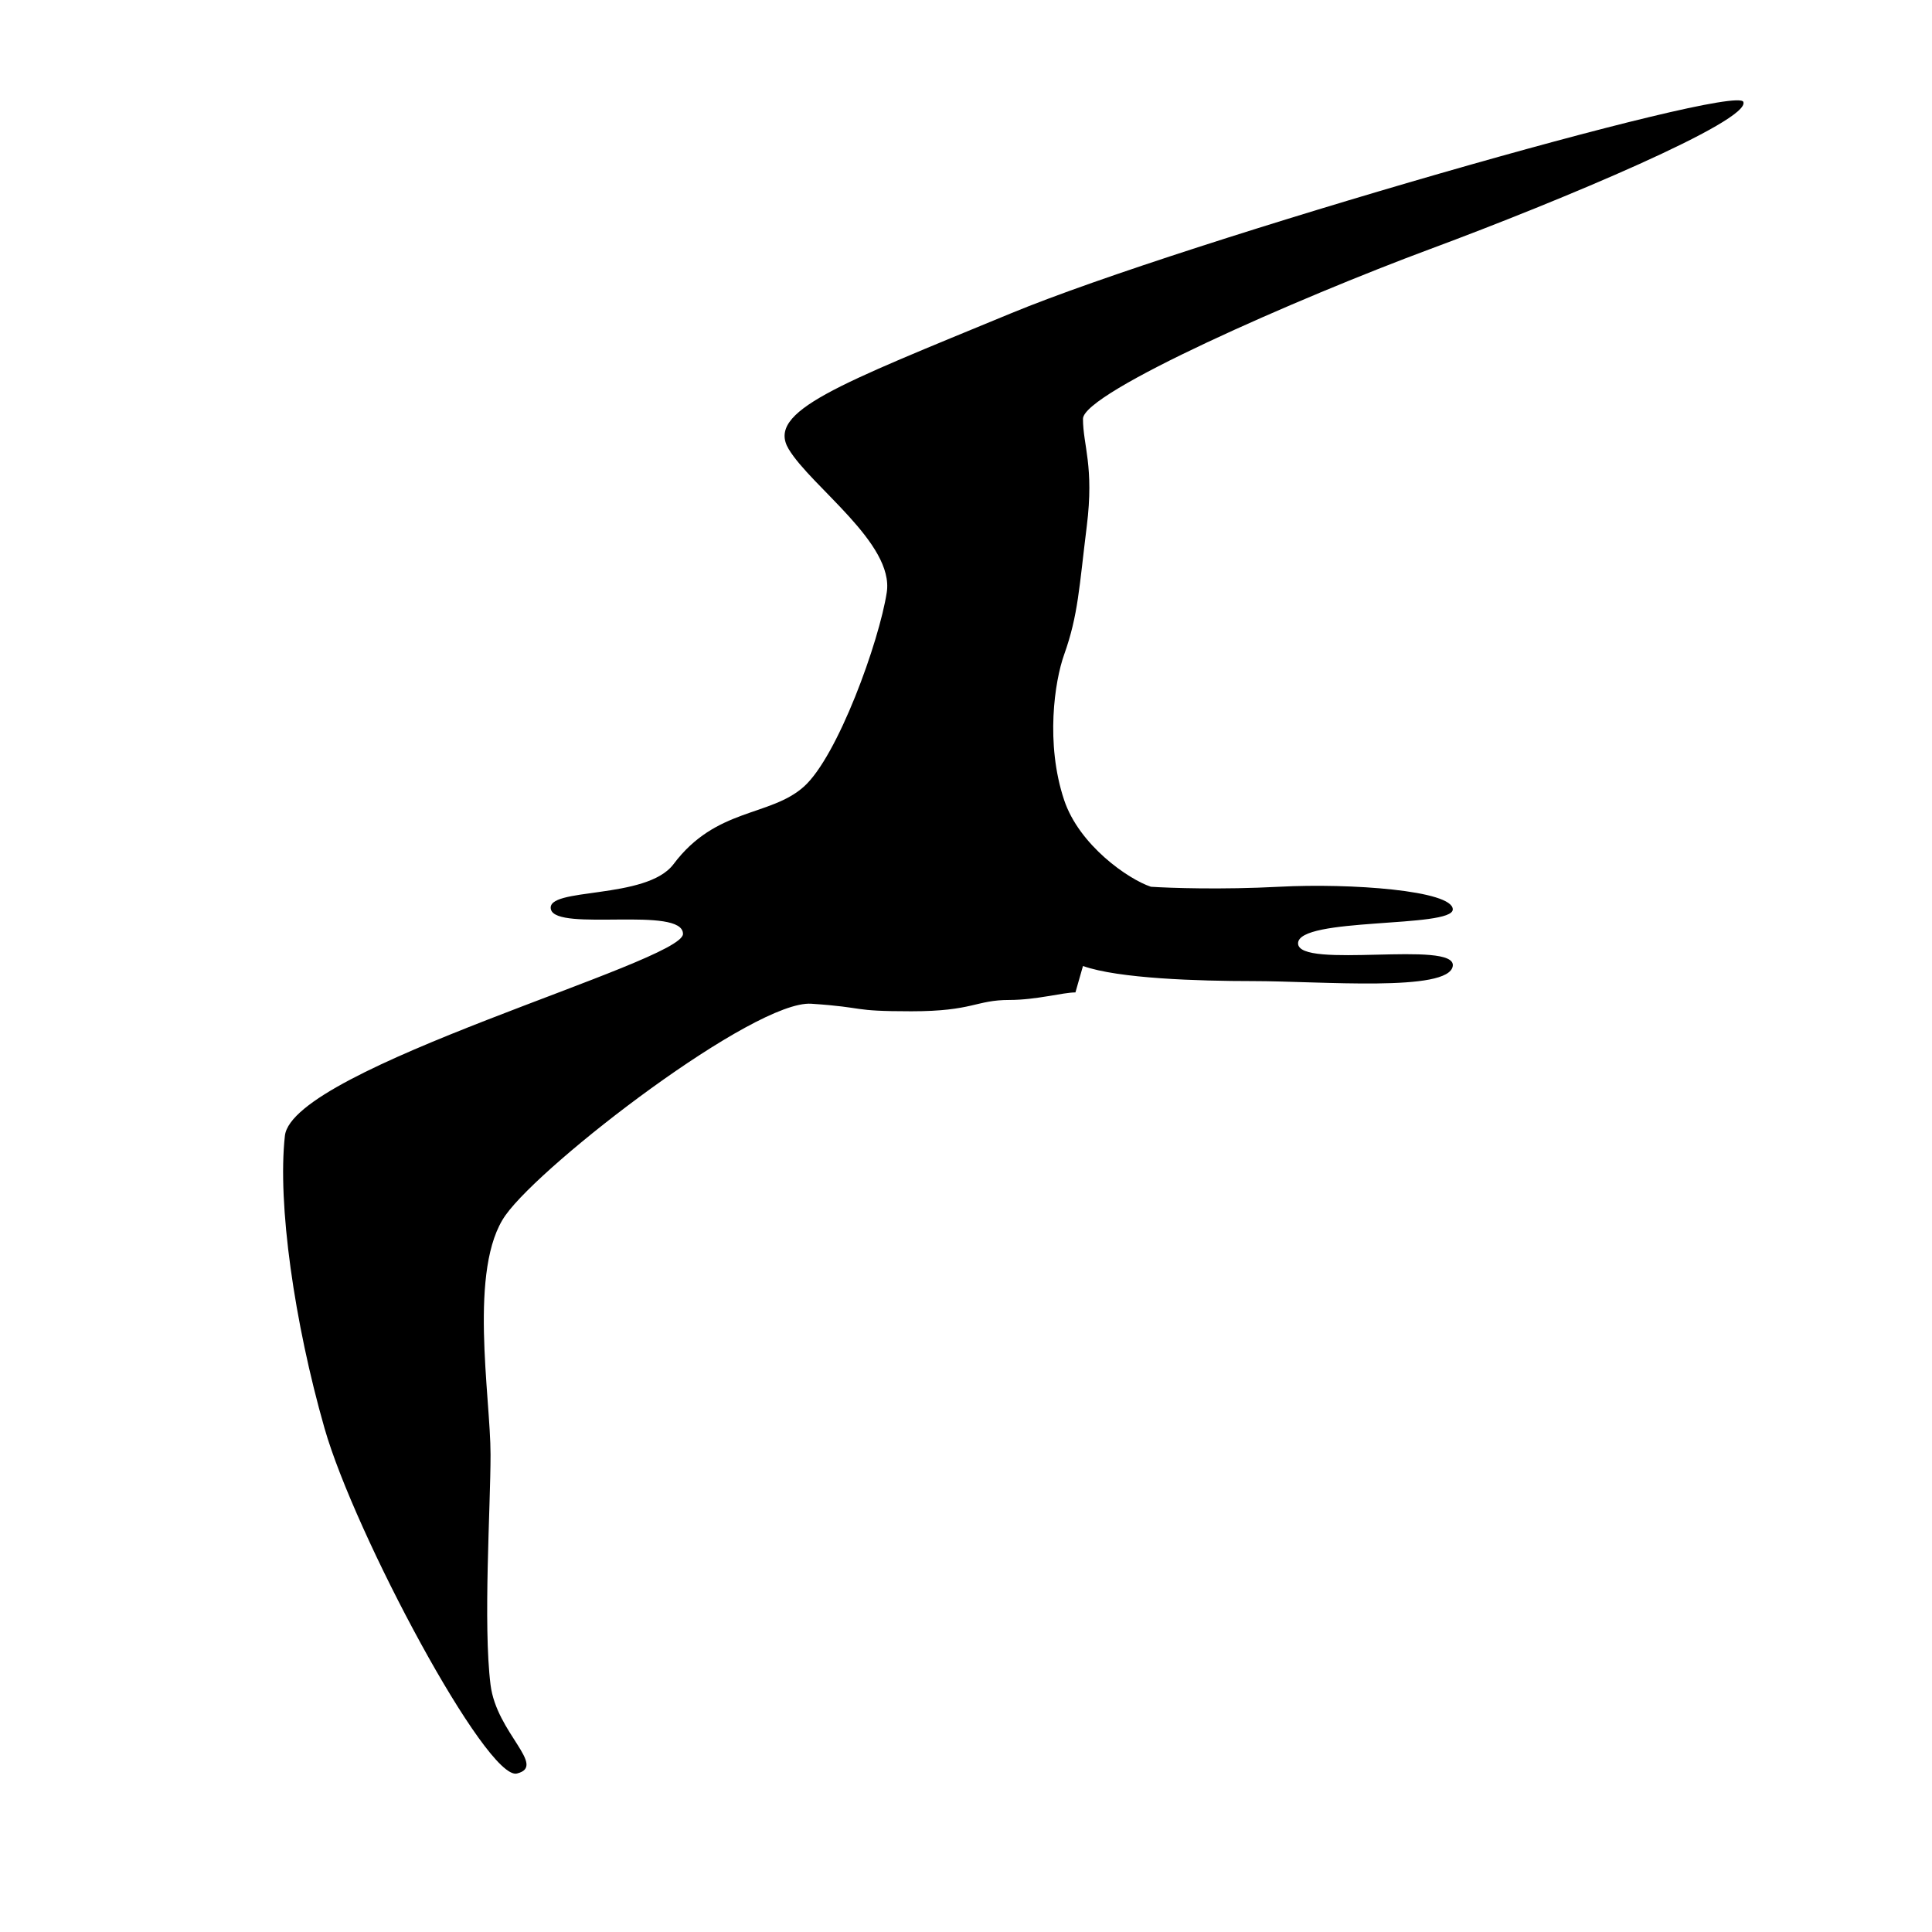
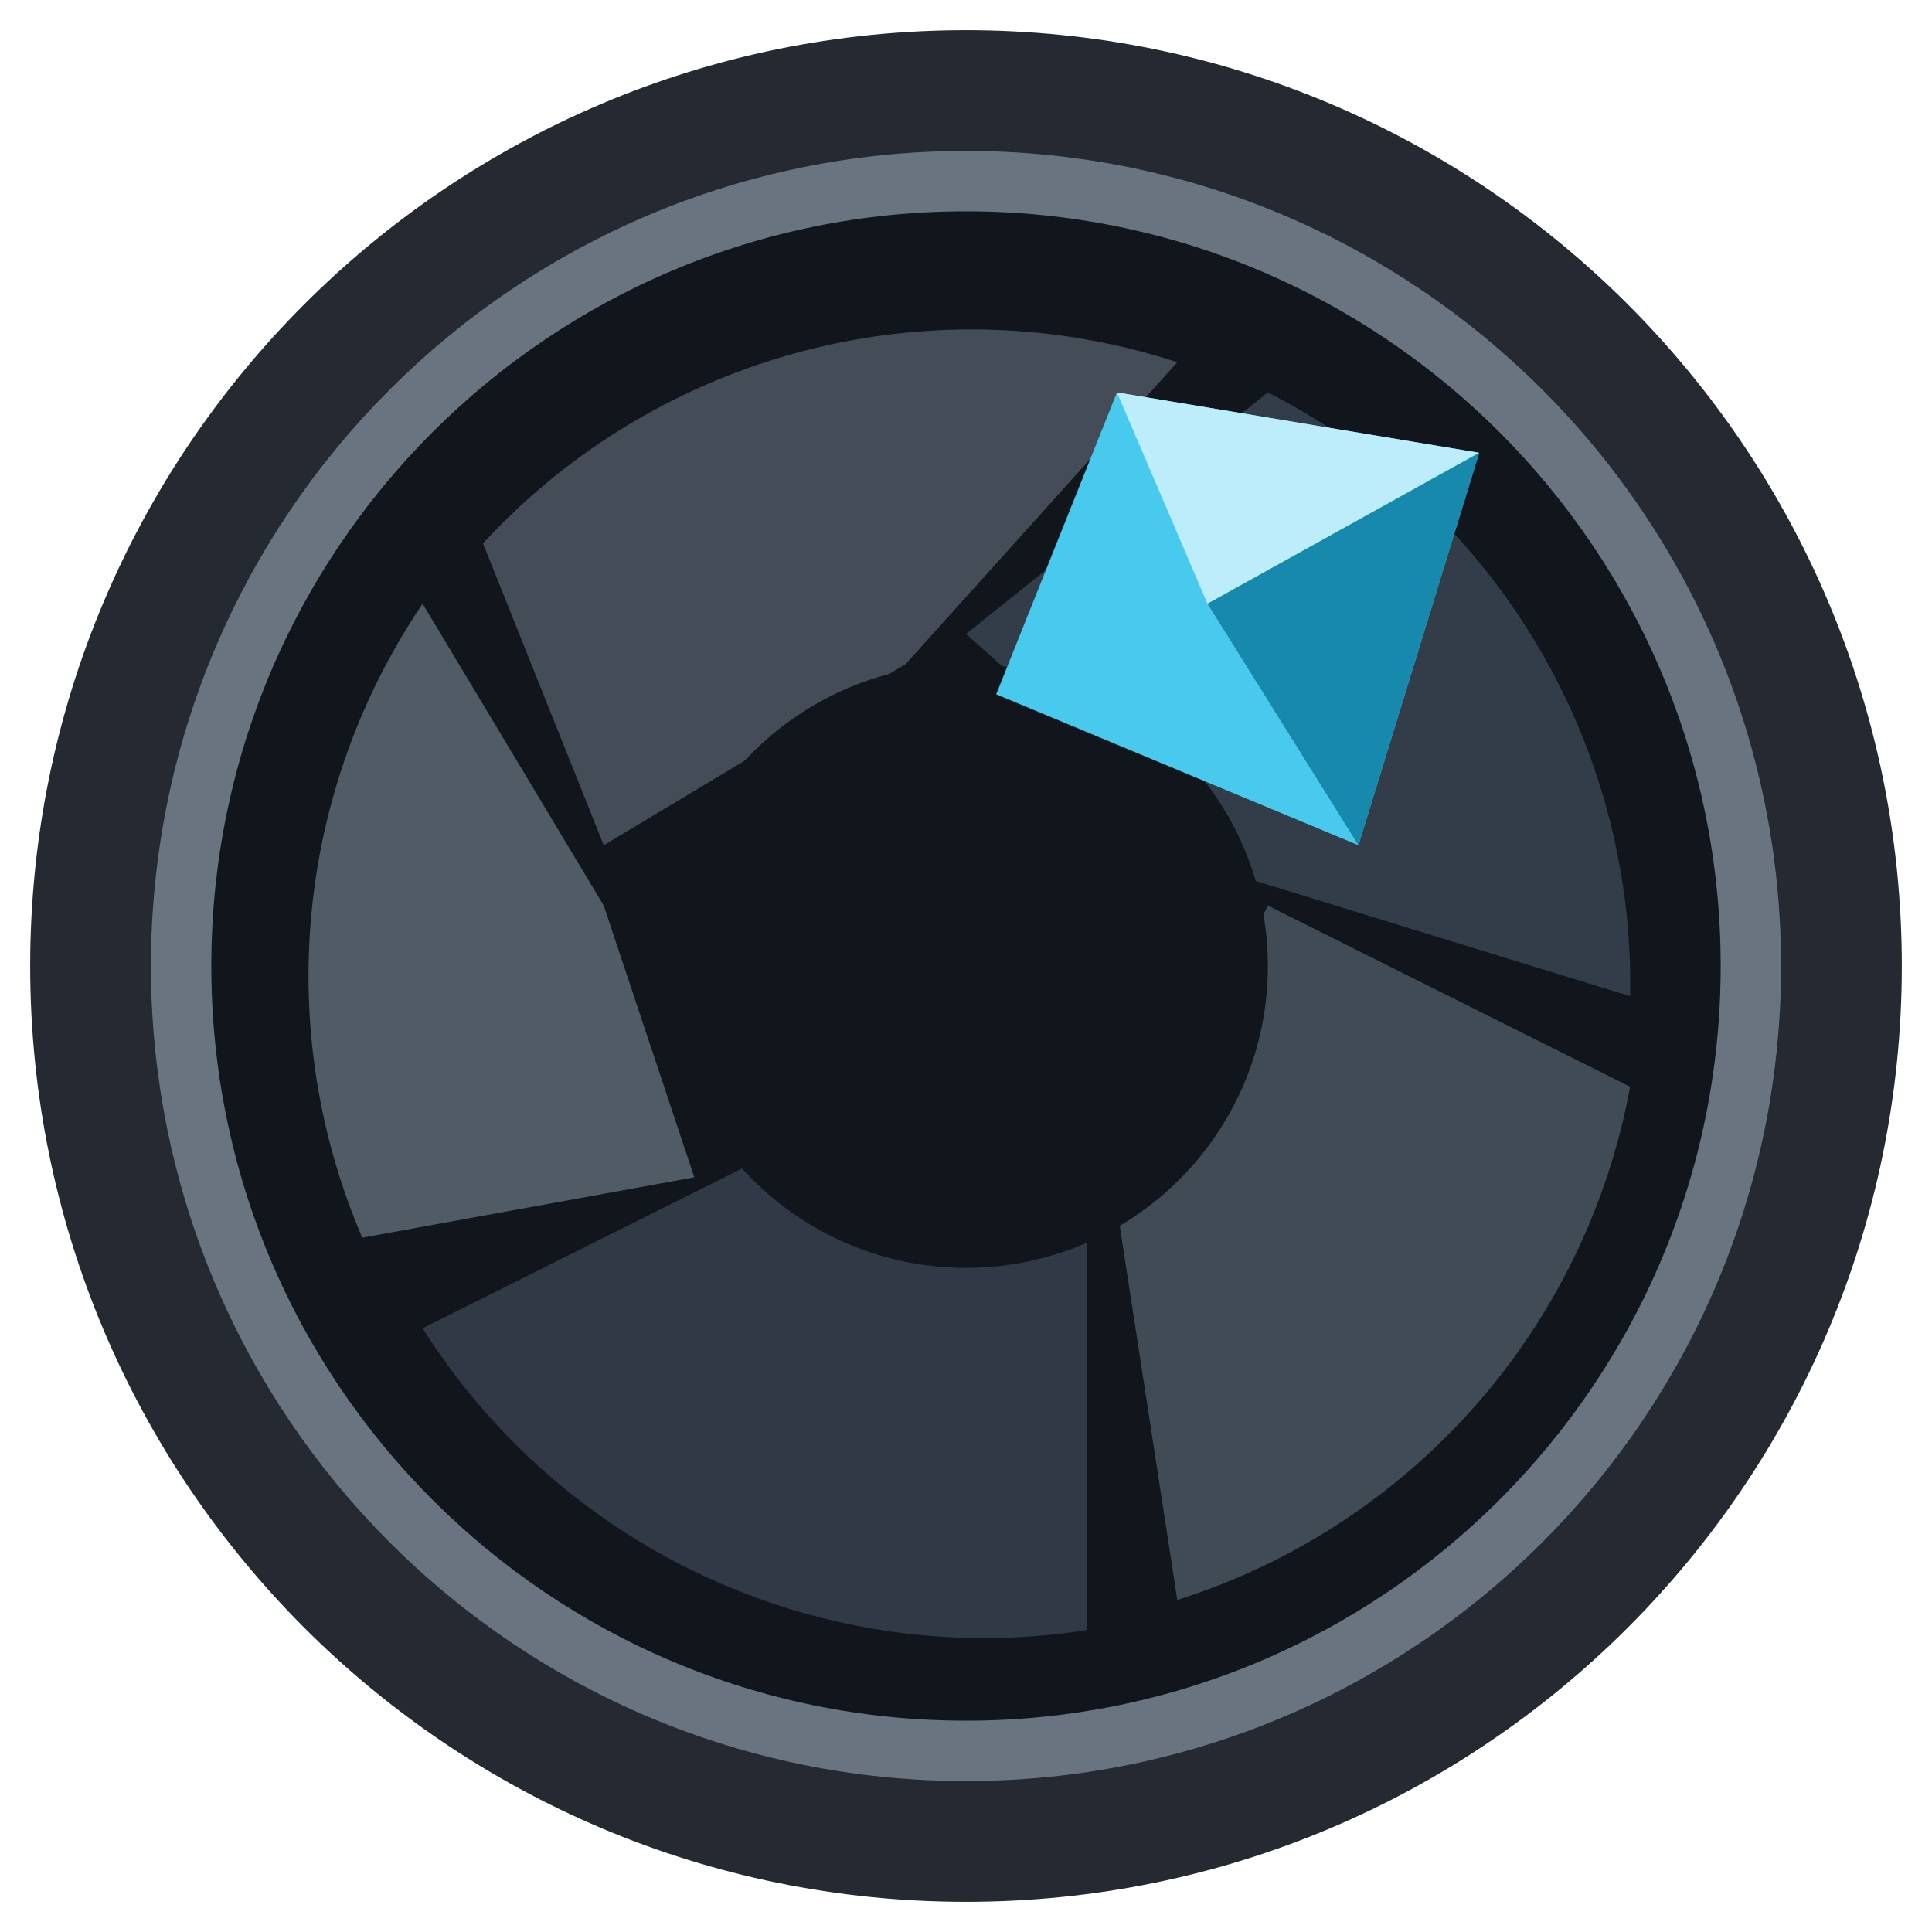
- <svg xmlns="http://www.w3.org/2000/svg" width="512" height="512" viewBox="0 0 512 512" fill="none">
-   <path d="M130 446.5C131.6 459.3 145 468 137 470C129 472 94 406.5 86 378.5C78 350.5 73.5 319 75.5 301C77.5 283 181 255 181 247.5C181 240 147.5 247 146 241C144.5 235 171.3 238.6 178.5 229C189.75 214 204 216.5 213 208.5C222 200.5 233 170 235 157C237 144 215 129 209 119C203 109 222 102 268 83C314 64 460 22 462 27C464 32 414 53 379 66C344 79 287 104 287 111C287 118 290 123.5 288 139.5C286 155.5 285.76 162.971 282 173.5C279.5 180.5 277 197 282 212C286 224 299 233 305 235C310 235.333 323.8 235.8 339 235C358 234 385 236 385 241C385 246 344 243 344 250C344 257 386 249 385 256C384 263 350 260 332 260C317.6 260 296.333 259.333 287 256L285 263C281.667 263 274.7 265 267.5 265C258.5 265 258 268 241.5 268C225 268 230 267 215 266C200 265 144 308 134 322C124 336 130 370 130 385.5C130 399.428 128 430.5 130 446.5Z" fill="black" />
+ <svg xmlns="http://www.w3.org/2000/svg" viewBox="0 0 64 64">
+   <circle cx="32" cy="32" r="31" fill="#242932" />
+   <circle cx="32" cy="32" r="26" fill="#11161d" stroke="#697480" stroke-width="2" />
+   <path fill="#434c57" d="M16 18a22 22 0 0 1 23-6l-9 10-10 6z" />
+   <path fill="#333d49" d="M42 13a22 22 0 0 1 12 20l-13-4-9-8z" />
+   <path fill="#414b56" d="M54 36a22 22 0 0 1-15 17l-2-13 5-10z" />
+   <path fill="#303945" d="M36 54a22 22 0 0 1-22-10l12-6 10 3z" />
+   <path fill="#515b66" d="M12 41a22 22 0 0 1 2-21l6 10 3 9z" />
+   <circle cx="32" cy="32" r="10" fill="#11161d" />
+   <path fill="#48c9ee" d="m37 13 12 2-4 13-12-5z" />
+   <path fill="#bdedfa" d="m37 13 12 2-9 5z" />
+   <path fill="#1789ac" d="m40 20 9-5-4 13z" />
</svg>
